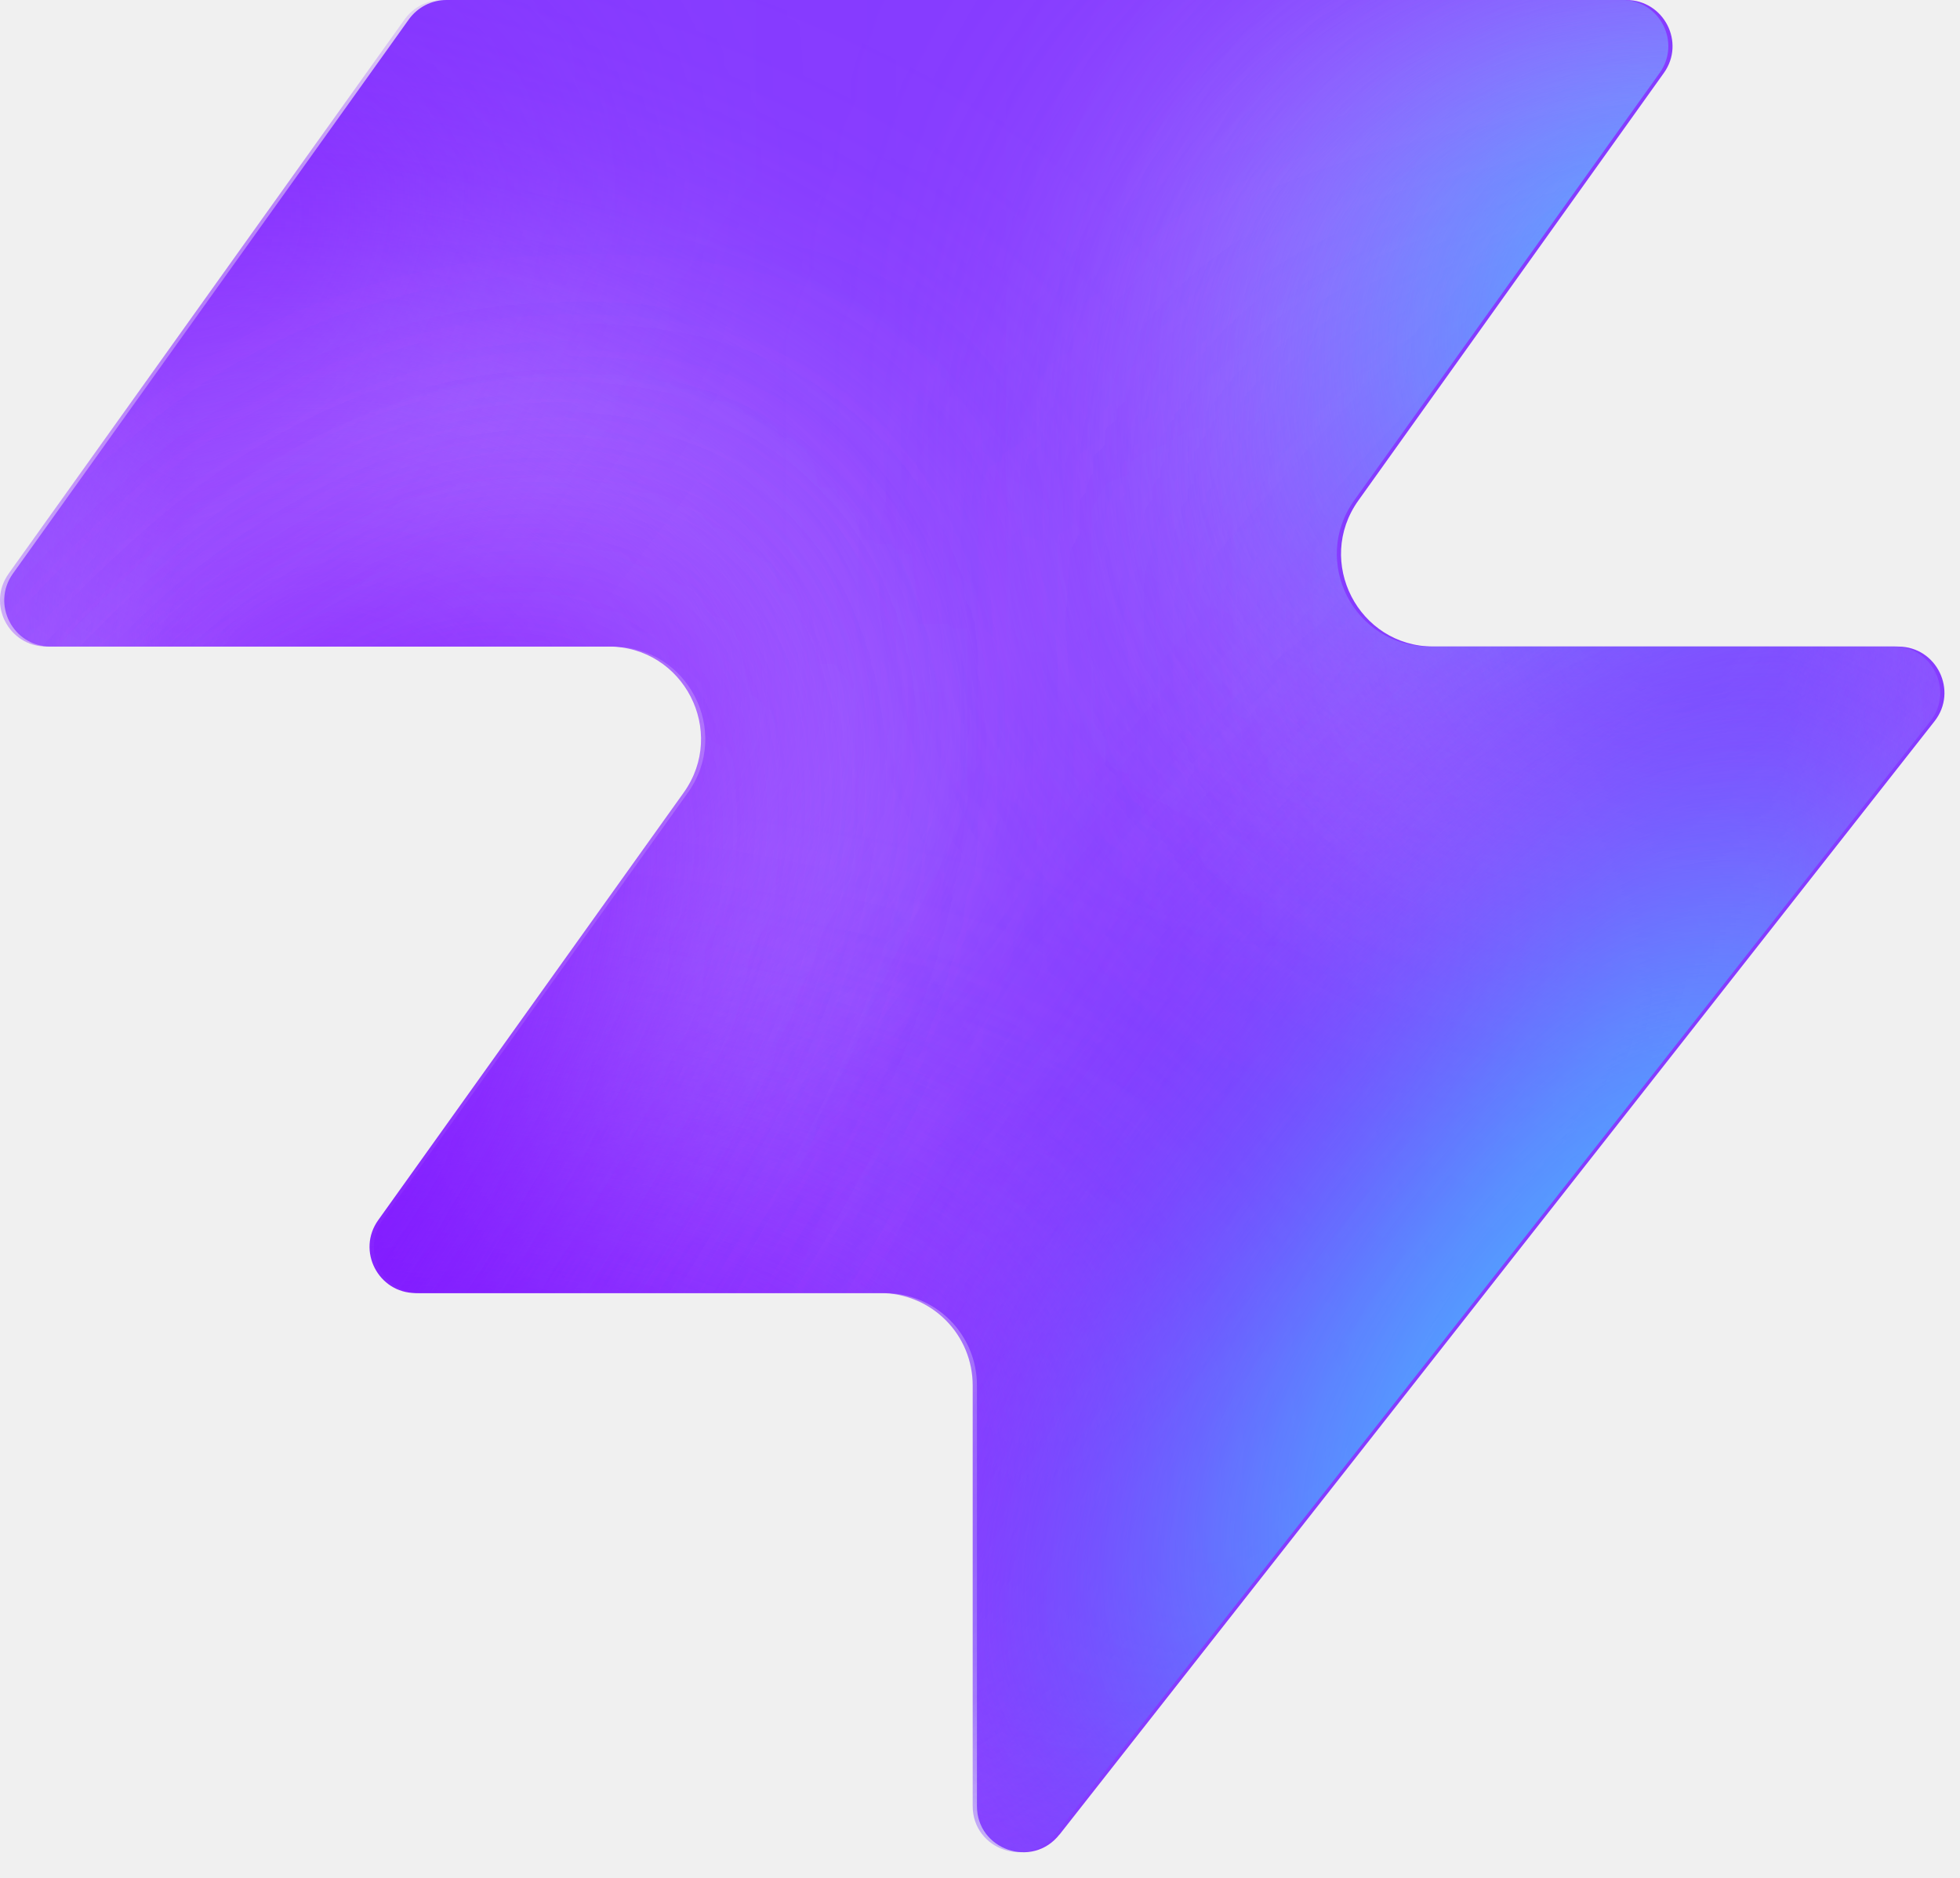
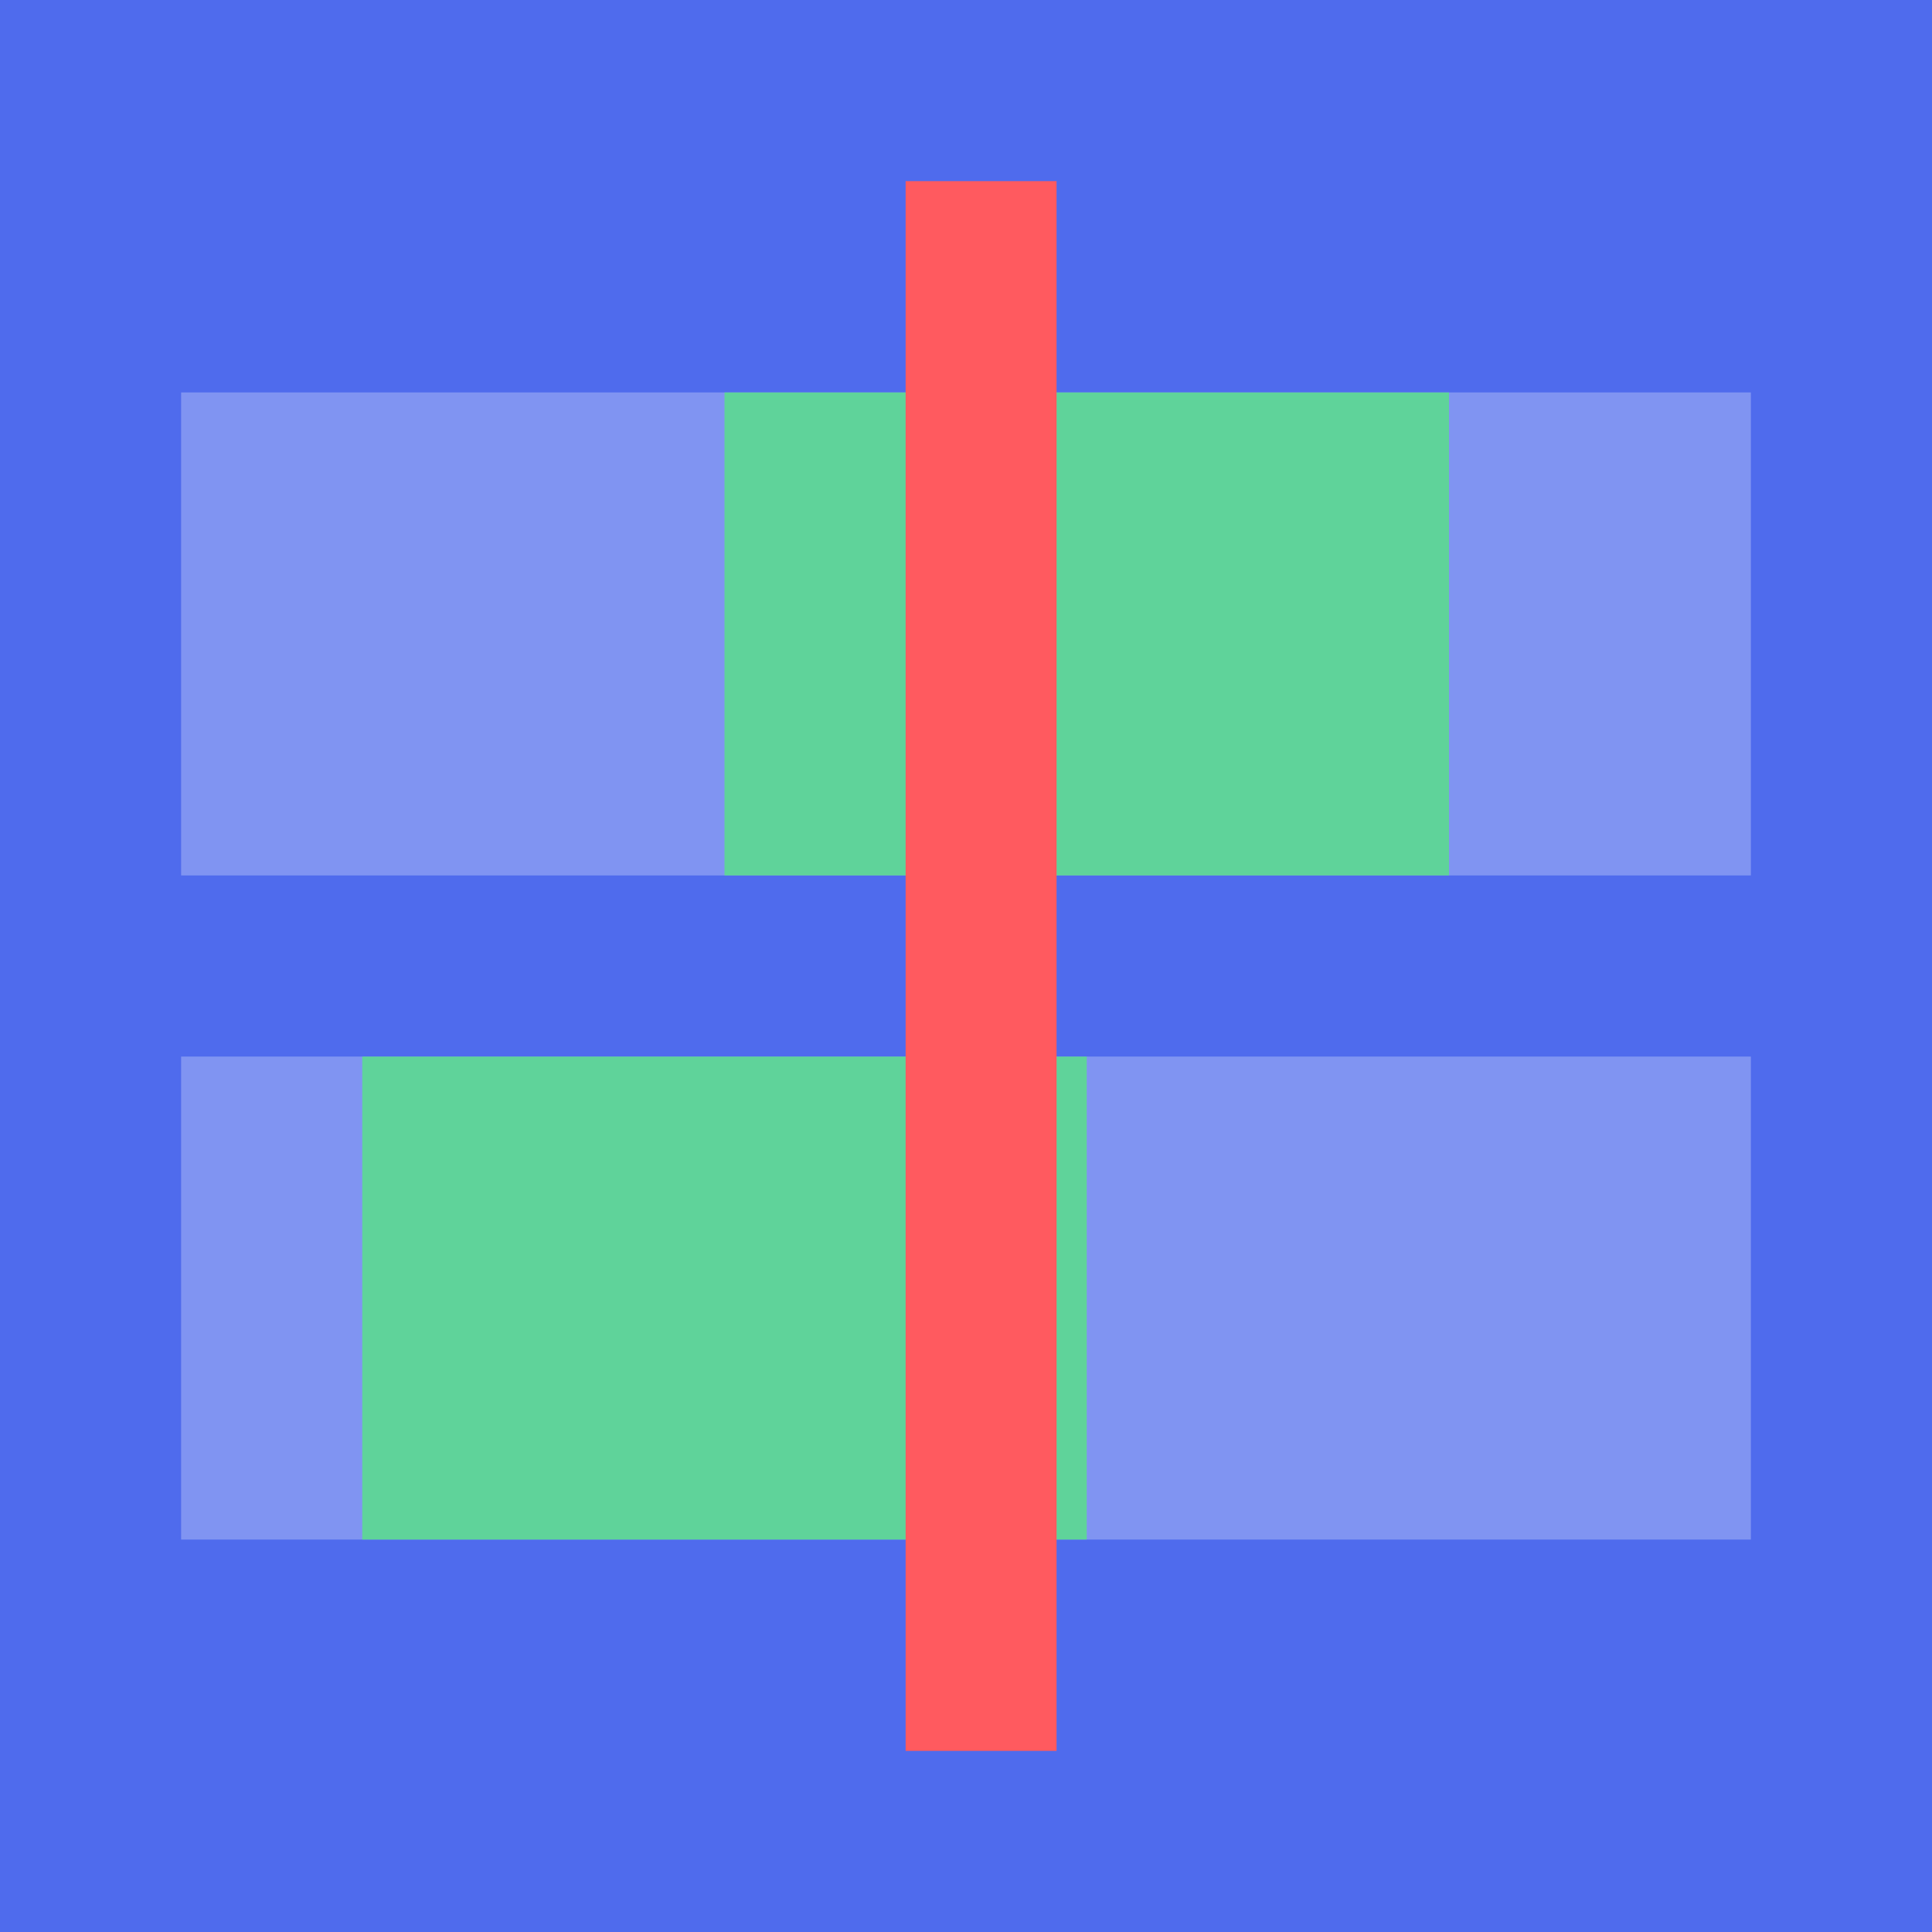
- <svg xmlns="http://www.w3.org/2000/svg" width="48" height="46" fill="none" viewBox="0 0 48 46">
-   <path fill="#863bff" d="M25.946 44.938c-.664.845-2.021.375-2.021-.698V33.937a2.26 2.26 0 0 0-2.262-2.262H10.287c-.92 0-1.456-1.04-.92-1.788l7.48-10.471c1.07-1.497 0-3.578-1.842-3.578H1.237c-.92 0-1.456-1.04-.92-1.788L10.013.474c.214-.297.556-.474.92-.474h28.894c.92 0 1.456 1.04.92 1.788l-7.48 10.471c-1.07 1.498 0 3.579 1.842 3.579h11.377c.943 0 1.473 1.088.89 1.83L25.947 44.94z" style="fill:#863bff;fill:color(display-p3 .525 .23 1);fill-opacity:1" />
-   <mask id="a" width="48" height="46" x="0" y="0" maskUnits="userSpaceOnUse" style="mask-type:alpha">
-     <path fill="#000" d="M25.842 44.938c-.664.844-2.021.375-2.021-.698V33.937a2.26 2.26 0 0 0-2.262-2.262H10.183c-.92 0-1.456-1.04-.92-1.788l7.48-10.471c1.07-1.498 0-3.579-1.842-3.579H1.133c-.92 0-1.456-1.04-.92-1.787L9.91.473c.214-.297.556-.474.92-.474h28.894c.92 0 1.456 1.04.92 1.788l-7.48 10.471c-1.07 1.498 0 3.578 1.842 3.578h11.377c.943 0 1.473 1.088.89 1.832L25.843 44.94z" style="fill:#000;fill-opacity:1" />
-   </mask>
-   <g mask="url(#a)">
-     <g filter="url(#b)">
-       <ellipse cx="5.508" cy="14.704" fill="#ede6ff" rx="5.508" ry="14.704" style="fill:#ede6ff;fill:color(display-p3 .927 .903 1);fill-opacity:1" transform="matrix(.00324 1 1 -.00324 -4.47 31.516)" />
-     </g>
-     <g filter="url(#c)">
-       <ellipse cx="10.399" cy="29.851" fill="#ede6ff" rx="10.399" ry="29.851" style="fill:#ede6ff;fill:color(display-p3 .927 .903 1);fill-opacity:1" transform="matrix(.00324 1 1 -.00324 -39.328 7.883)" />
-     </g>
-     <g filter="url(#d)">
-       <ellipse cx="5.508" cy="30.487" fill="#7e14ff" rx="5.508" ry="30.487" style="fill:#7e14ff;fill:color(display-p3 .492 .077 1);fill-opacity:1" transform="rotate(89.814 -25.913 -14.639)scale(1 -1)" />
-     </g>
-     <g filter="url(#e)">
-       <ellipse cx="5.508" cy="30.599" fill="#7e14ff" rx="5.508" ry="30.599" style="fill:#7e14ff;fill:color(display-p3 .492 .077 1);fill-opacity:1" transform="rotate(89.814 -32.644 -3.334)scale(1 -1)" />
-     </g>
-     <g filter="url(#f)">
-       <ellipse cx="5.508" cy="30.599" fill="#7e14ff" rx="5.508" ry="30.599" style="fill:#7e14ff;fill:color(display-p3 .492 .077 1);fill-opacity:1" transform="matrix(.00324 1 1 -.00324 -34.34 30.47)" />
-     </g>
-     <g filter="url(#g)">
-       <ellipse cx="14.072" cy="22.078" fill="#ede6ff" rx="14.072" ry="22.078" style="fill:#ede6ff;fill:color(display-p3 .927 .903 1);fill-opacity:1" transform="rotate(93.35 24.506 48.493)scale(-1 1)" />
-     </g>
-     <g filter="url(#h)">
-       <ellipse cx="3.47" cy="21.501" fill="#7e14ff" rx="3.47" ry="21.501" style="fill:#7e14ff;fill:color(display-p3 .492 .077 1);fill-opacity:1" transform="rotate(89.009 28.708 47.59)scale(-1 1)" />
-     </g>
-     <g filter="url(#i)">
-       <ellipse cx="3.47" cy="21.501" fill="#7e14ff" rx="3.47" ry="21.501" style="fill:#7e14ff;fill:color(display-p3 .492 .077 1);fill-opacity:1" transform="rotate(89.009 28.708 47.59)scale(-1 1)" />
-     </g>
-     <g filter="url(#j)">
-       <ellipse cx=".387" cy="8.972" fill="#7e14ff" rx="4.407" ry="29.108" style="fill:#7e14ff;fill:color(display-p3 .492 .077 1);fill-opacity:1" transform="rotate(39.51 .387 8.972)" />
-     </g>
-     <g filter="url(#k)">
-       <ellipse cx="47.523" cy="-6.092" fill="#7e14ff" rx="4.407" ry="29.108" style="fill:#7e14ff;fill:color(display-p3 .492 .077 1);fill-opacity:1" transform="rotate(37.892 47.523 -6.092)" />
-     </g>
-     <g filter="url(#l)">
-       <ellipse cx="41.412" cy="6.333" fill="#47bfff" rx="5.971" ry="9.665" style="fill:#47bfff;fill:color(display-p3 .28 .748 1);fill-opacity:1" transform="rotate(37.892 41.412 6.333)" />
-     </g>
-     <g filter="url(#m)">
-       <ellipse cx="-1.879" cy="38.332" fill="#7e14ff" rx="4.407" ry="29.108" style="fill:#7e14ff;fill:color(display-p3 .492 .077 1);fill-opacity:1" transform="rotate(37.892 -1.88 38.332)" />
-     </g>
-     <g filter="url(#n)">
-       <ellipse cx="-1.879" cy="38.332" fill="#7e14ff" rx="4.407" ry="29.108" style="fill:#7e14ff;fill:color(display-p3 .492 .077 1);fill-opacity:1" transform="rotate(37.892 -1.88 38.332)" />
-     </g>
-     <g filter="url(#o)">
-       <ellipse cx="35.651" cy="29.907" fill="#7e14ff" rx="4.407" ry="29.108" style="fill:#7e14ff;fill:color(display-p3 .492 .077 1);fill-opacity:1" transform="rotate(37.892 35.651 29.907)" />
-     </g>
-     <g filter="url(#p)">
-       <ellipse cx="38.418" cy="32.4" fill="#47bfff" rx="5.971" ry="15.297" style="fill:#47bfff;fill:color(display-p3 .28 .748 1);fill-opacity:1" transform="rotate(37.892 38.418 32.4)" />
-     </g>
-   </g>
-   <defs>
-     <filter id="b" width="60.045" height="41.654" x="-19.77" y="16.149" color-interpolation-filters="sRGB" filterUnits="userSpaceOnUse">
-       <feFlood flood-opacity="0" result="BackgroundImageFix" />
-       <feBlend in="SourceGraphic" in2="BackgroundImageFix" result="shape" />
-       <feGaussianBlur result="effect1_foregroundBlur_2002_17158" stdDeviation="7.659" />
-     </filter>
-     <filter id="c" width="90.34" height="51.437" x="-54.613" y="-7.533" color-interpolation-filters="sRGB" filterUnits="userSpaceOnUse">
-       <feFlood flood-opacity="0" result="BackgroundImageFix" />
-       <feBlend in="SourceGraphic" in2="BackgroundImageFix" result="shape" />
-       <feGaussianBlur result="effect1_foregroundBlur_2002_17158" stdDeviation="7.659" />
-     </filter>
-     <filter id="d" width="79.355" height="29.4" x="-49.64" y="2.03" color-interpolation-filters="sRGB" filterUnits="userSpaceOnUse">
-       <feFlood flood-opacity="0" result="BackgroundImageFix" />
-       <feBlend in="SourceGraphic" in2="BackgroundImageFix" result="shape" />
-       <feGaussianBlur result="effect1_foregroundBlur_2002_17158" stdDeviation="4.596" />
-     </filter>
-     <filter id="e" width="79.579" height="29.4" x="-45.045" y="20.029" color-interpolation-filters="sRGB" filterUnits="userSpaceOnUse">
-       <feFlood flood-opacity="0" result="BackgroundImageFix" />
-       <feBlend in="SourceGraphic" in2="BackgroundImageFix" result="shape" />
-       <feGaussianBlur result="effect1_foregroundBlur_2002_17158" stdDeviation="4.596" />
-     </filter>
-     <filter id="f" width="79.579" height="29.4" x="-43.513" y="21.178" color-interpolation-filters="sRGB" filterUnits="userSpaceOnUse">
-       <feFlood flood-opacity="0" result="BackgroundImageFix" />
-       <feBlend in="SourceGraphic" in2="BackgroundImageFix" result="shape" />
-       <feGaussianBlur result="effect1_foregroundBlur_2002_17158" stdDeviation="4.596" />
-     </filter>
-     <filter id="g" width="74.749" height="58.852" x="15.756" y="-17.901" color-interpolation-filters="sRGB" filterUnits="userSpaceOnUse">
-       <feFlood flood-opacity="0" result="BackgroundImageFix" />
-       <feBlend in="SourceGraphic" in2="BackgroundImageFix" result="shape" />
-       <feGaussianBlur result="effect1_foregroundBlur_2002_17158" stdDeviation="7.659" />
-     </filter>
-     <filter id="h" width="61.377" height="25.362" x="23.548" y="2.284" color-interpolation-filters="sRGB" filterUnits="userSpaceOnUse">
-       <feFlood flood-opacity="0" result="BackgroundImageFix" />
-       <feBlend in="SourceGraphic" in2="BackgroundImageFix" result="shape" />
-       <feGaussianBlur result="effect1_foregroundBlur_2002_17158" stdDeviation="4.596" />
-     </filter>
-     <filter id="i" width="61.377" height="25.362" x="23.548" y="2.284" color-interpolation-filters="sRGB" filterUnits="userSpaceOnUse">
-       <feFlood flood-opacity="0" result="BackgroundImageFix" />
-       <feBlend in="SourceGraphic" in2="BackgroundImageFix" result="shape" />
-       <feGaussianBlur result="effect1_foregroundBlur_2002_17158" stdDeviation="4.596" />
-     </filter>
-     <filter id="j" width="56.045" height="63.649" x="-27.636" y="-22.853" color-interpolation-filters="sRGB" filterUnits="userSpaceOnUse">
-       <feFlood flood-opacity="0" result="BackgroundImageFix" />
-       <feBlend in="SourceGraphic" in2="BackgroundImageFix" result="shape" />
-       <feGaussianBlur result="effect1_foregroundBlur_2002_17158" stdDeviation="4.596" />
-     </filter>
-     <filter id="k" width="54.814" height="64.646" x="20.116" y="-38.415" color-interpolation-filters="sRGB" filterUnits="userSpaceOnUse">
-       <feFlood flood-opacity="0" result="BackgroundImageFix" />
-       <feBlend in="SourceGraphic" in2="BackgroundImageFix" result="shape" />
-       <feGaussianBlur result="effect1_foregroundBlur_2002_17158" stdDeviation="4.596" />
-     </filter>
-     <filter id="l" width="33.541" height="35.313" x="24.641" y="-11.323" color-interpolation-filters="sRGB" filterUnits="userSpaceOnUse">
-       <feFlood flood-opacity="0" result="BackgroundImageFix" />
-       <feBlend in="SourceGraphic" in2="BackgroundImageFix" result="shape" />
-       <feGaussianBlur result="effect1_foregroundBlur_2002_17158" stdDeviation="4.596" />
-     </filter>
-     <filter id="m" width="54.814" height="64.646" x="-29.286" y="6.009" color-interpolation-filters="sRGB" filterUnits="userSpaceOnUse">
-       <feFlood flood-opacity="0" result="BackgroundImageFix" />
-       <feBlend in="SourceGraphic" in2="BackgroundImageFix" result="shape" />
-       <feGaussianBlur result="effect1_foregroundBlur_2002_17158" stdDeviation="4.596" />
-     </filter>
-     <filter id="n" width="54.814" height="64.646" x="-29.286" y="6.009" color-interpolation-filters="sRGB" filterUnits="userSpaceOnUse">
-       <feFlood flood-opacity="0" result="BackgroundImageFix" />
-       <feBlend in="SourceGraphic" in2="BackgroundImageFix" result="shape" />
-       <feGaussianBlur result="effect1_foregroundBlur_2002_17158" stdDeviation="4.596" />
-     </filter>
-     <filter id="o" width="54.814" height="64.646" x="8.244" y="-2.416" color-interpolation-filters="sRGB" filterUnits="userSpaceOnUse">
-       <feFlood flood-opacity="0" result="BackgroundImageFix" />
-       <feBlend in="SourceGraphic" in2="BackgroundImageFix" result="shape" />
-       <feGaussianBlur result="effect1_foregroundBlur_2002_17158" stdDeviation="4.596" />
-     </filter>
-     <filter id="p" width="39.409" height="43.623" x="18.713" y="10.588" color-interpolation-filters="sRGB" filterUnits="userSpaceOnUse">
-       <feFlood flood-opacity="0" result="BackgroundImageFix" />
-       <feBlend in="SourceGraphic" in2="BackgroundImageFix" result="shape" />
-       <feGaussianBlur result="effect1_foregroundBlur_2002_17158" stdDeviation="4.596" />
-     </filter>
-   </defs>
+ <svg xmlns="http://www.w3.org/2000/svg" viewBox="0 0 64 64">
+   <rect width="64" height="64" fill="#4f6bed" />
+   <rect x="6" y="13" width="52" height="16" fill="#fff" fill-opacity=".28" />
+   <rect x="6" y="35" width="52" height="16" fill="#fff" fill-opacity=".28" />
+   <rect x="24" y="13" width="24" height="16" fill="#5fd39a" />
+   <rect x="12" y="35" width="24" height="16" fill="#5fd39a" />
+   <rect x="30" y="6" width="5" height="52" fill="#ff5a5f" />
</svg>
